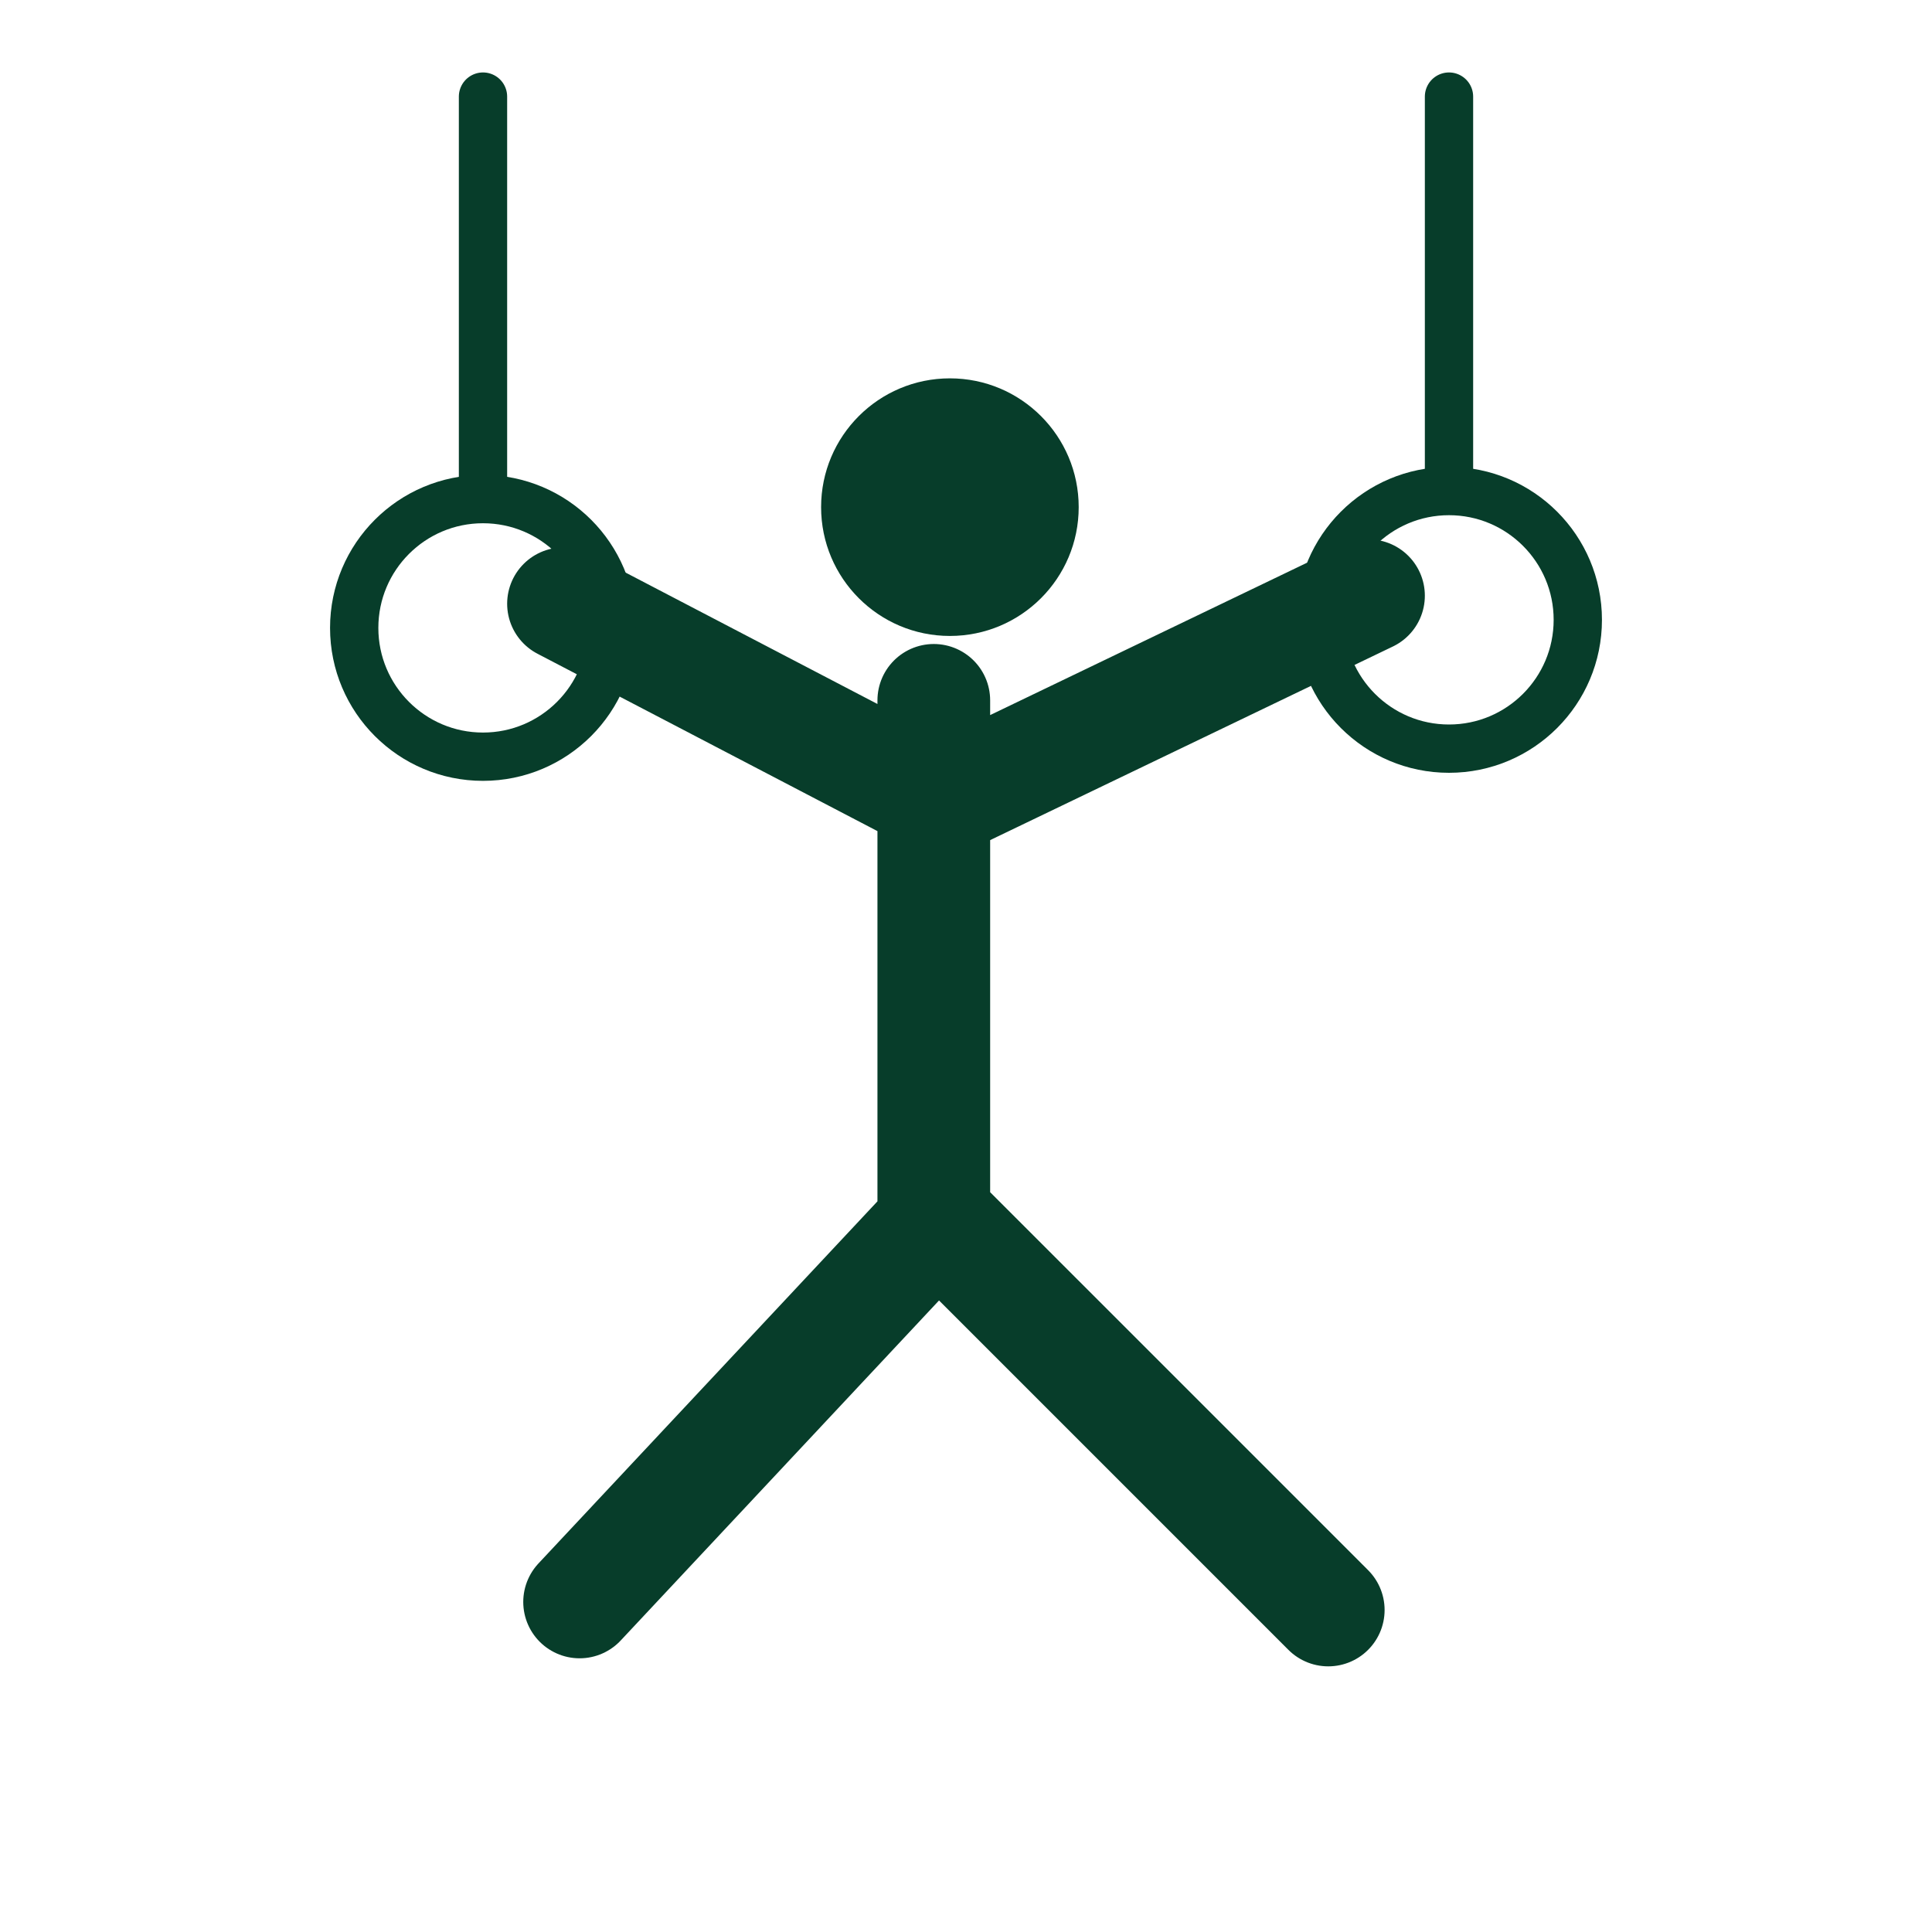
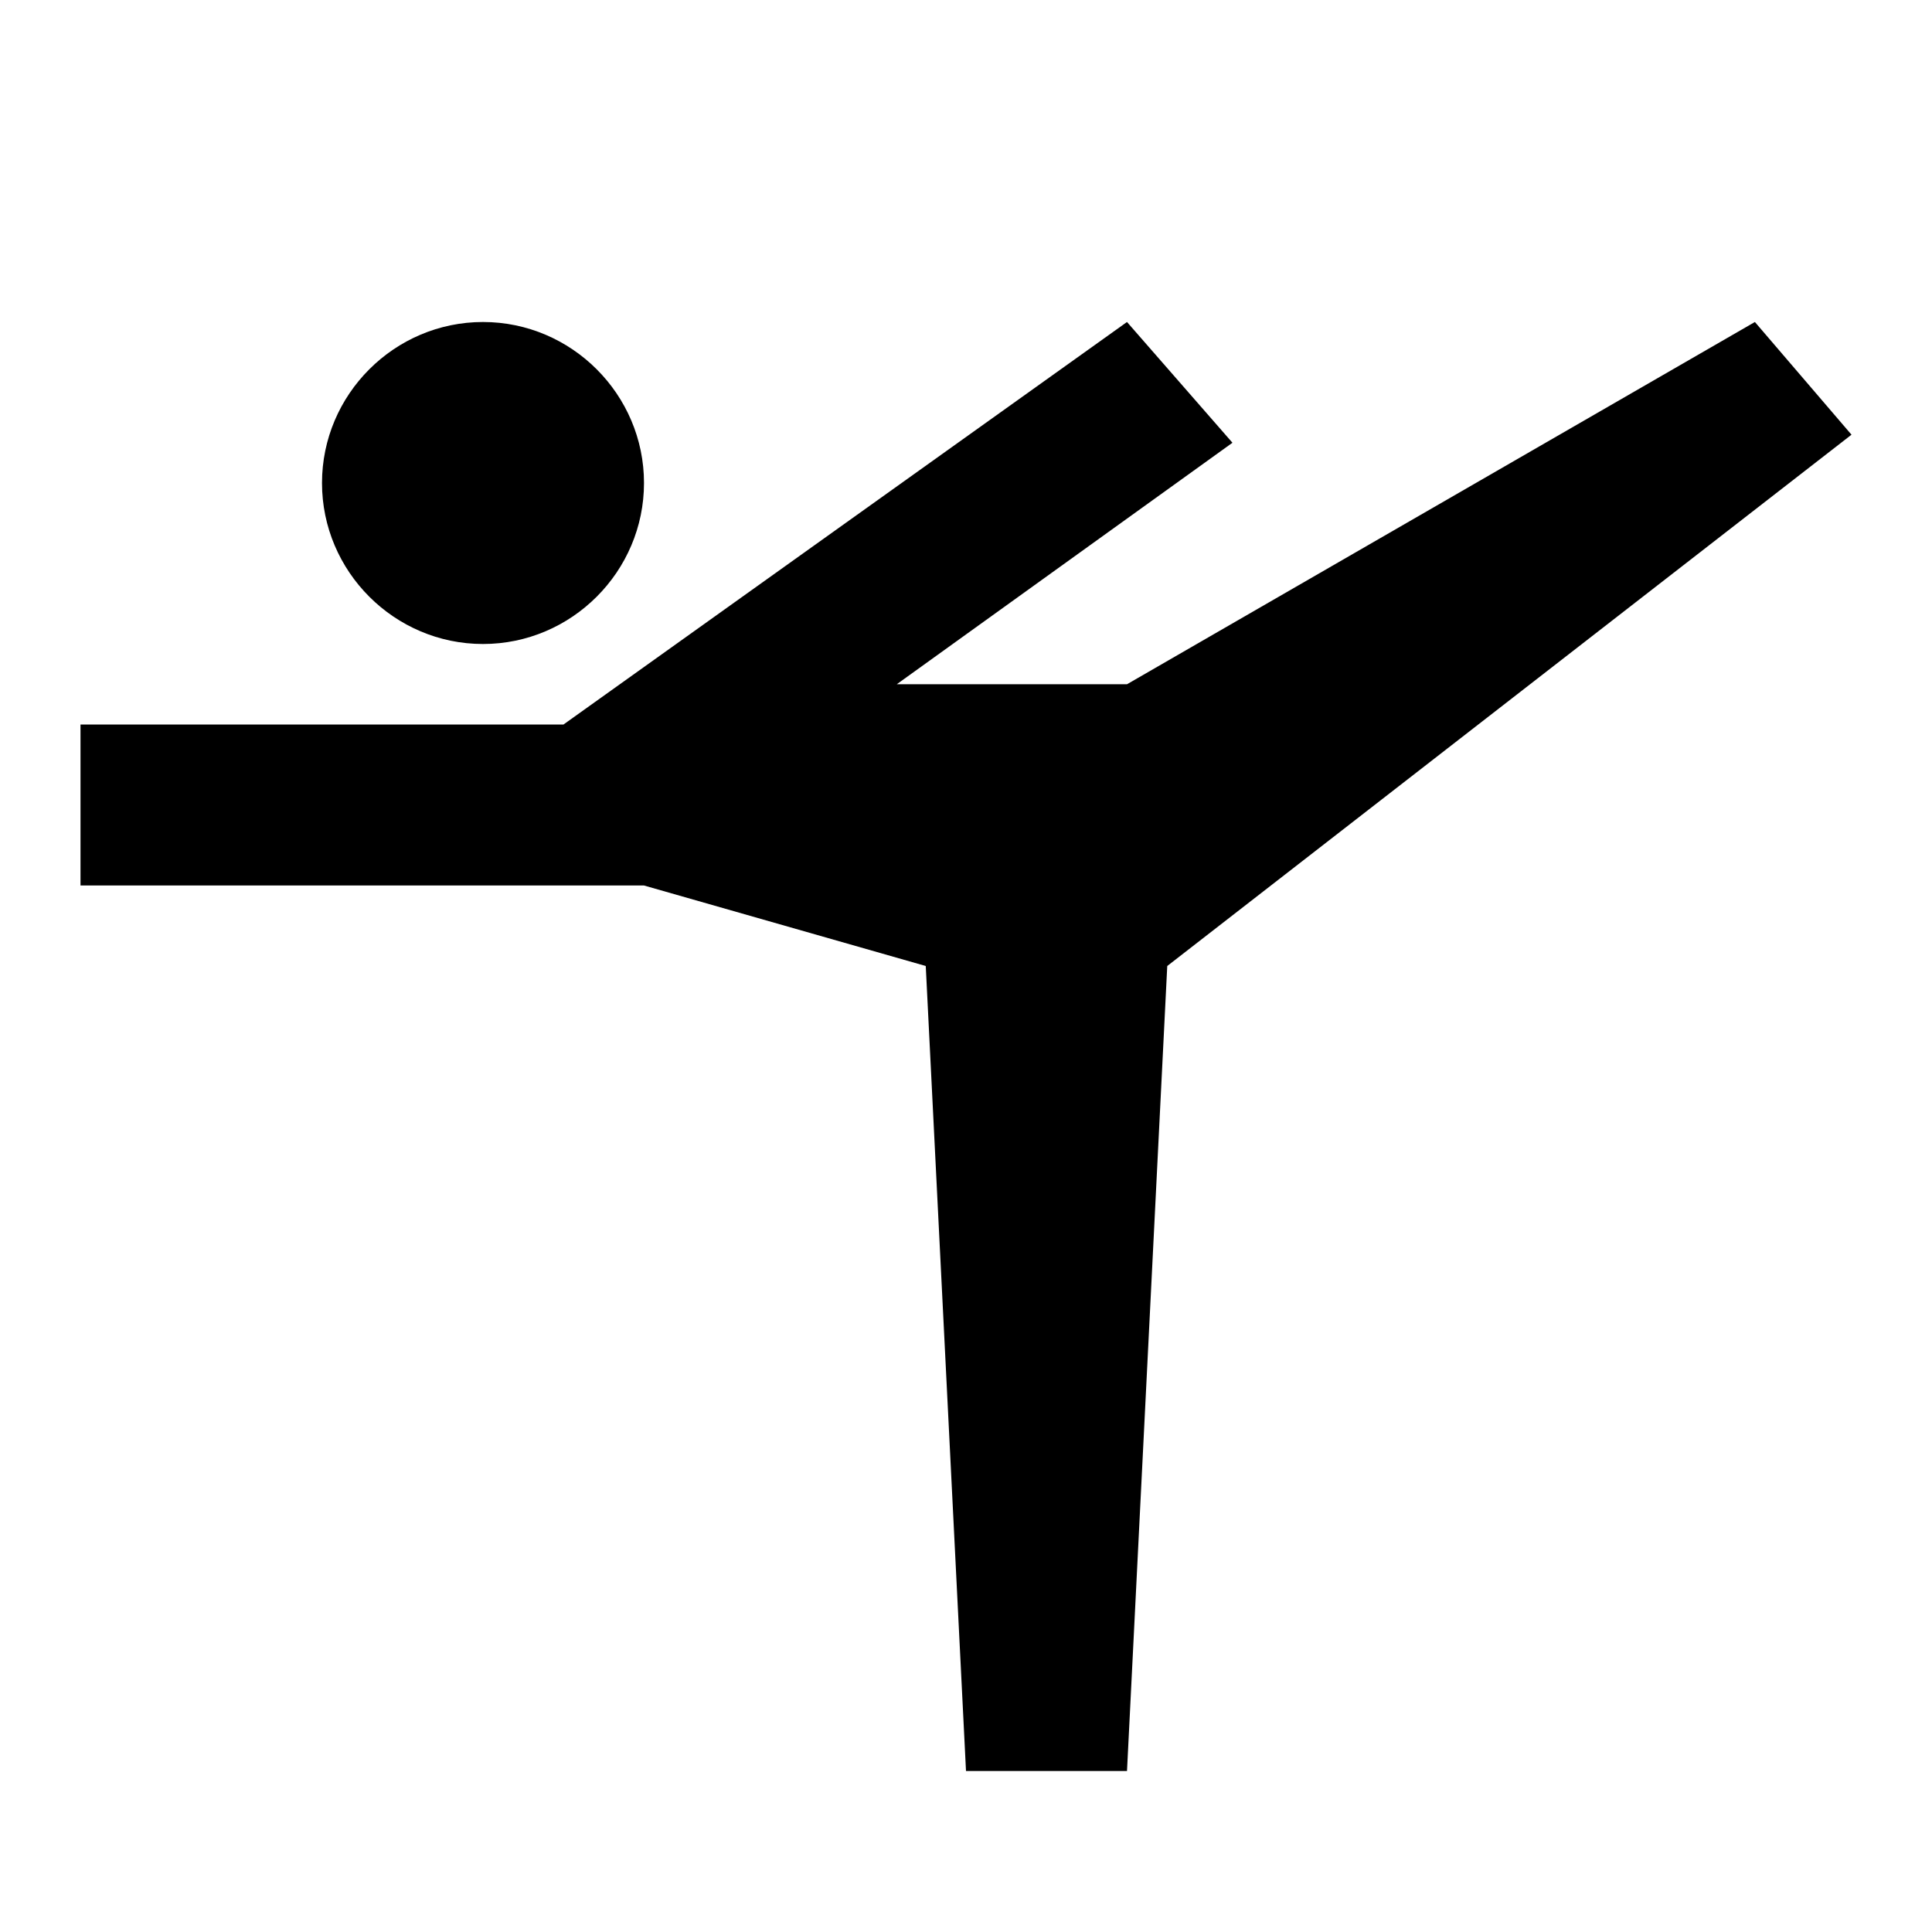
- <svg xmlns="http://www.w3.org/2000/svg" viewBox="0 0 240 240" role="img" aria-hidden="true">
-   <g stroke="#073d2a" fill="none" stroke-width="14" stroke-linecap="round" stroke-linejoin="round">
-     <circle cx="118" cy="63" r="16" fill="#073d2a" stroke="none" />
-     <path d="M116 87v65M116 99 70 75M118 99l52-25M116 152l-44 47M117 152l48 48" />
-     <circle cx="60" cy="78" r="16" stroke-width="6" />
-     <circle cx="180" cy="77" r="16" stroke-width="6" />
-     <path d="M60 12v48M180 12v48" stroke-width="6" />
-   </g>
+ <svg xmlns="http://www.w3.org/2000/svg" aria-hidden="true" viewBox="0 0 24 24">
+   <path d="M4 6C4 4.9 4.9 4 6 4S8 4.9 8 6 7.1 8 6 8 4 7.1 4 6M1 9H7L14 4L15.31 5.5L11.14 8.5H14L21.8 4L23 5.4L14.5 12L14 22H12L11.5 12L8 11H1V9Z" />
</svg>
